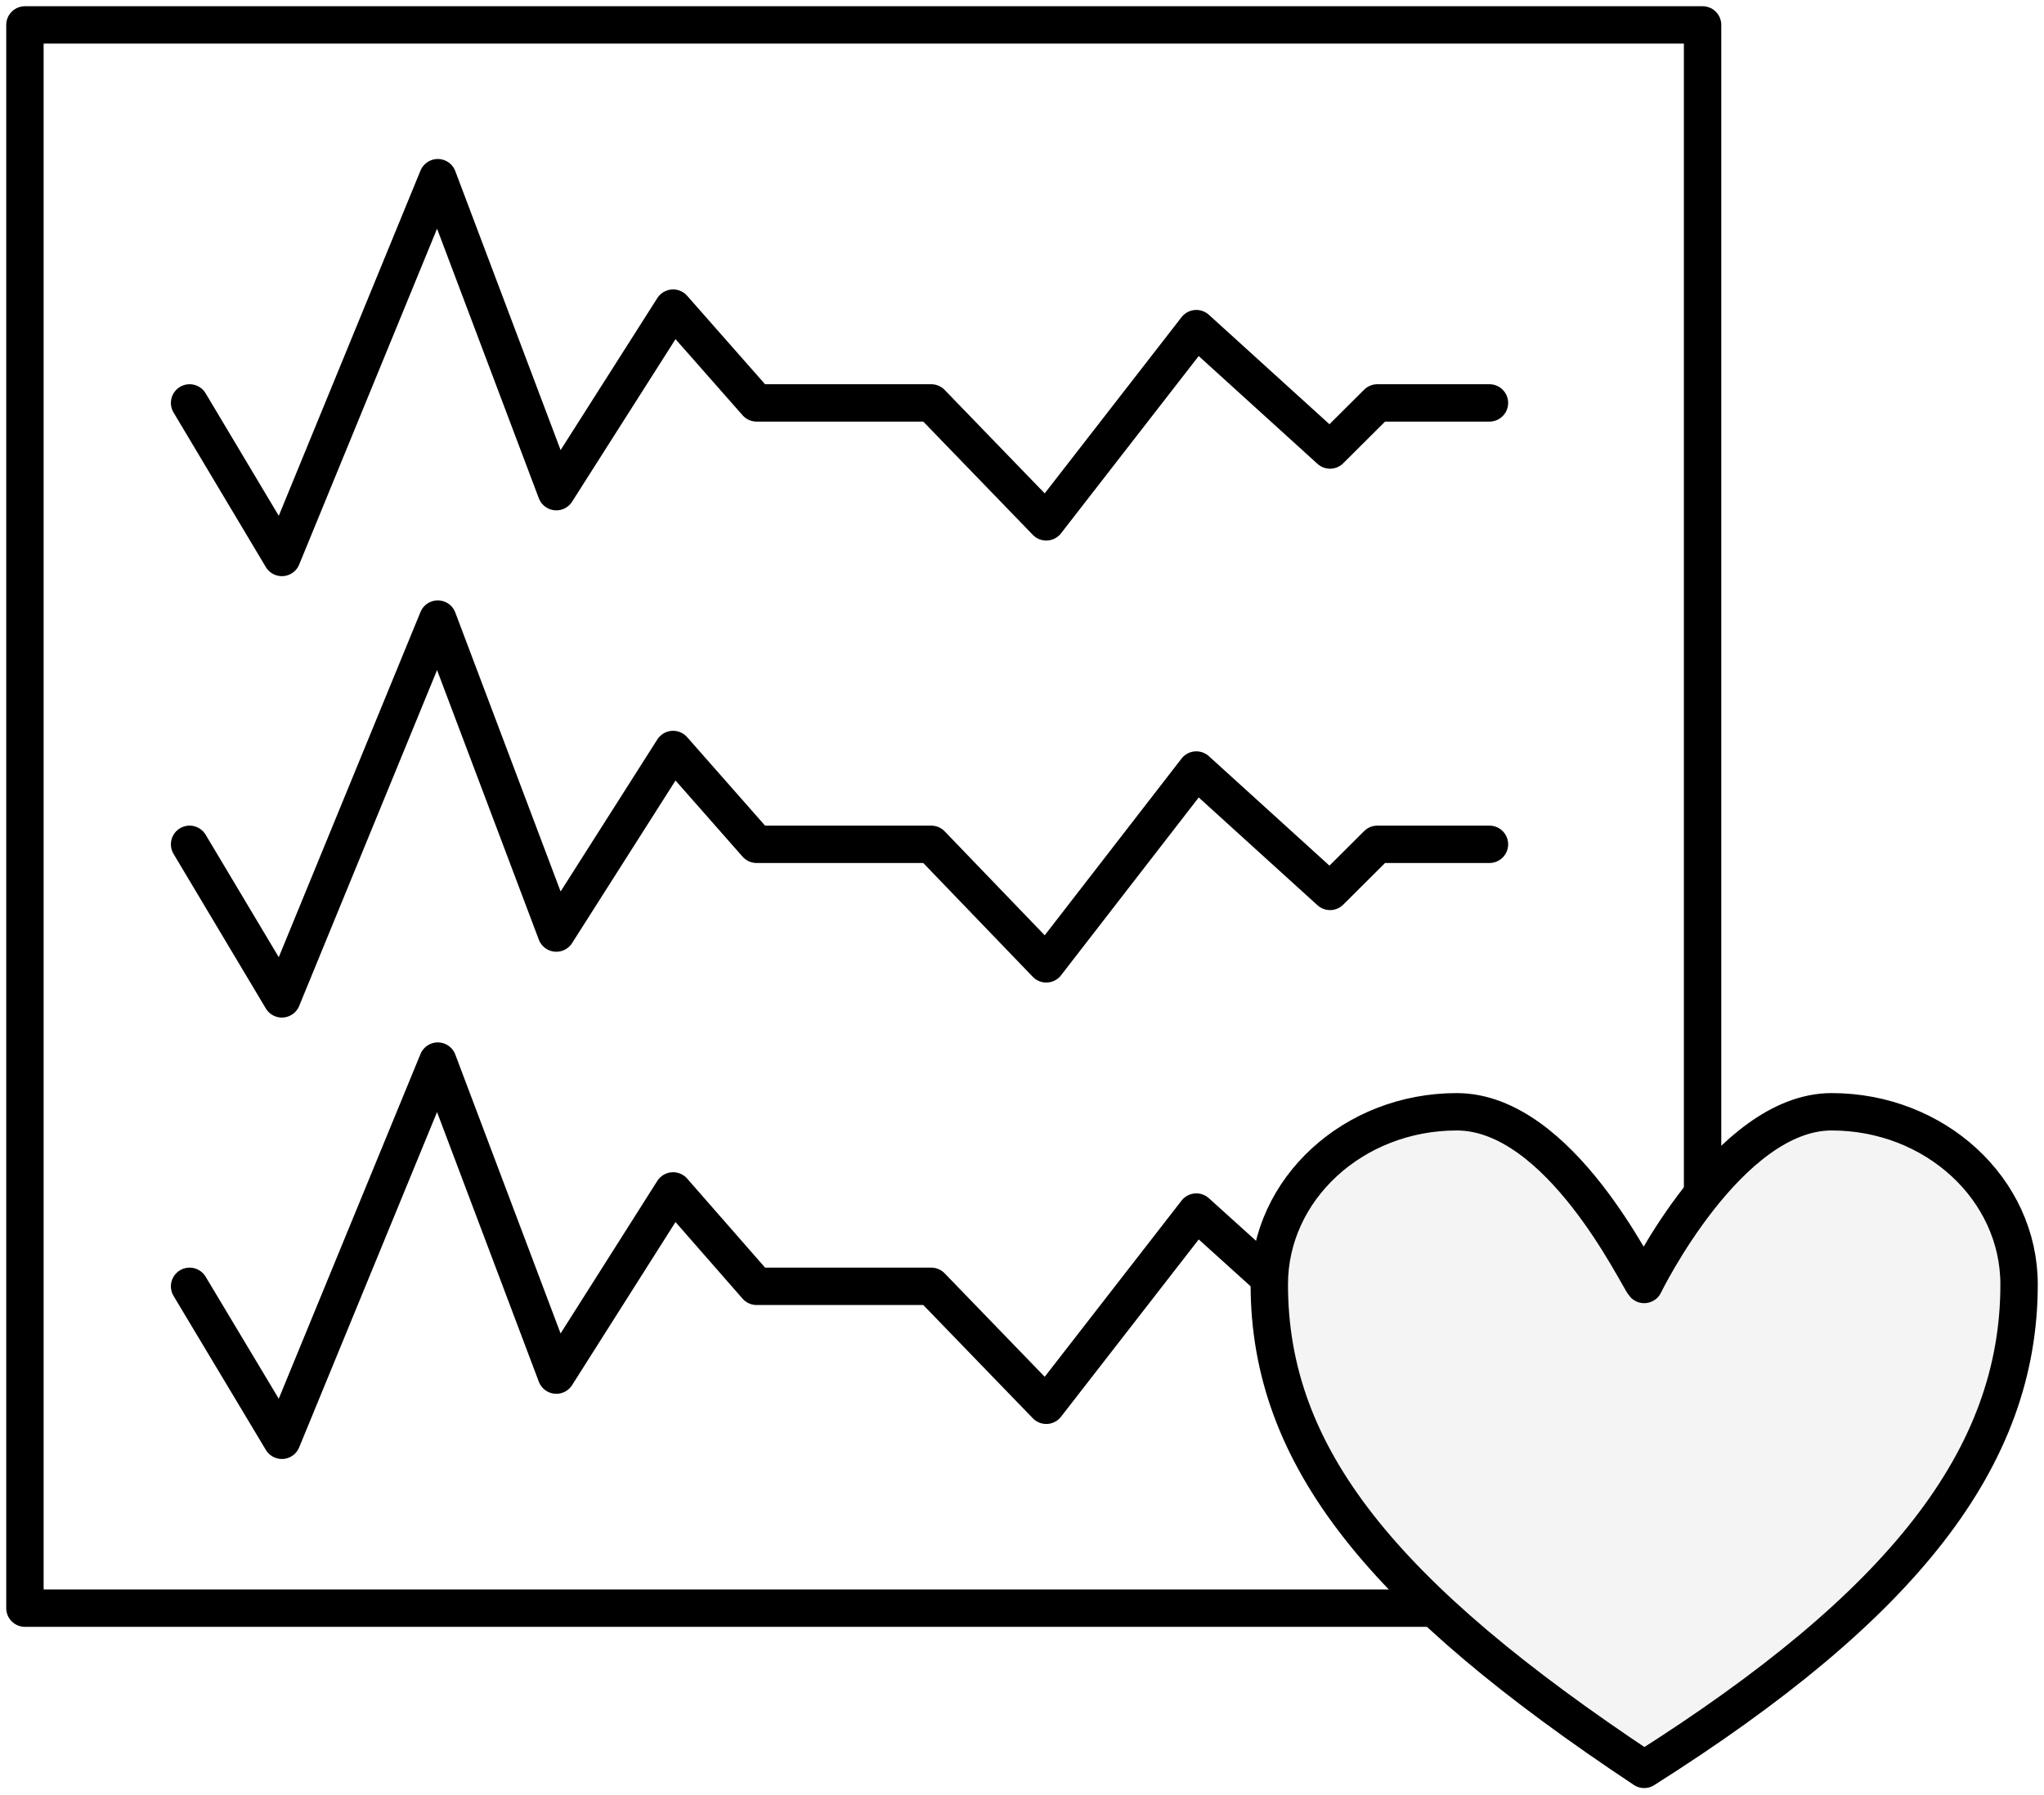
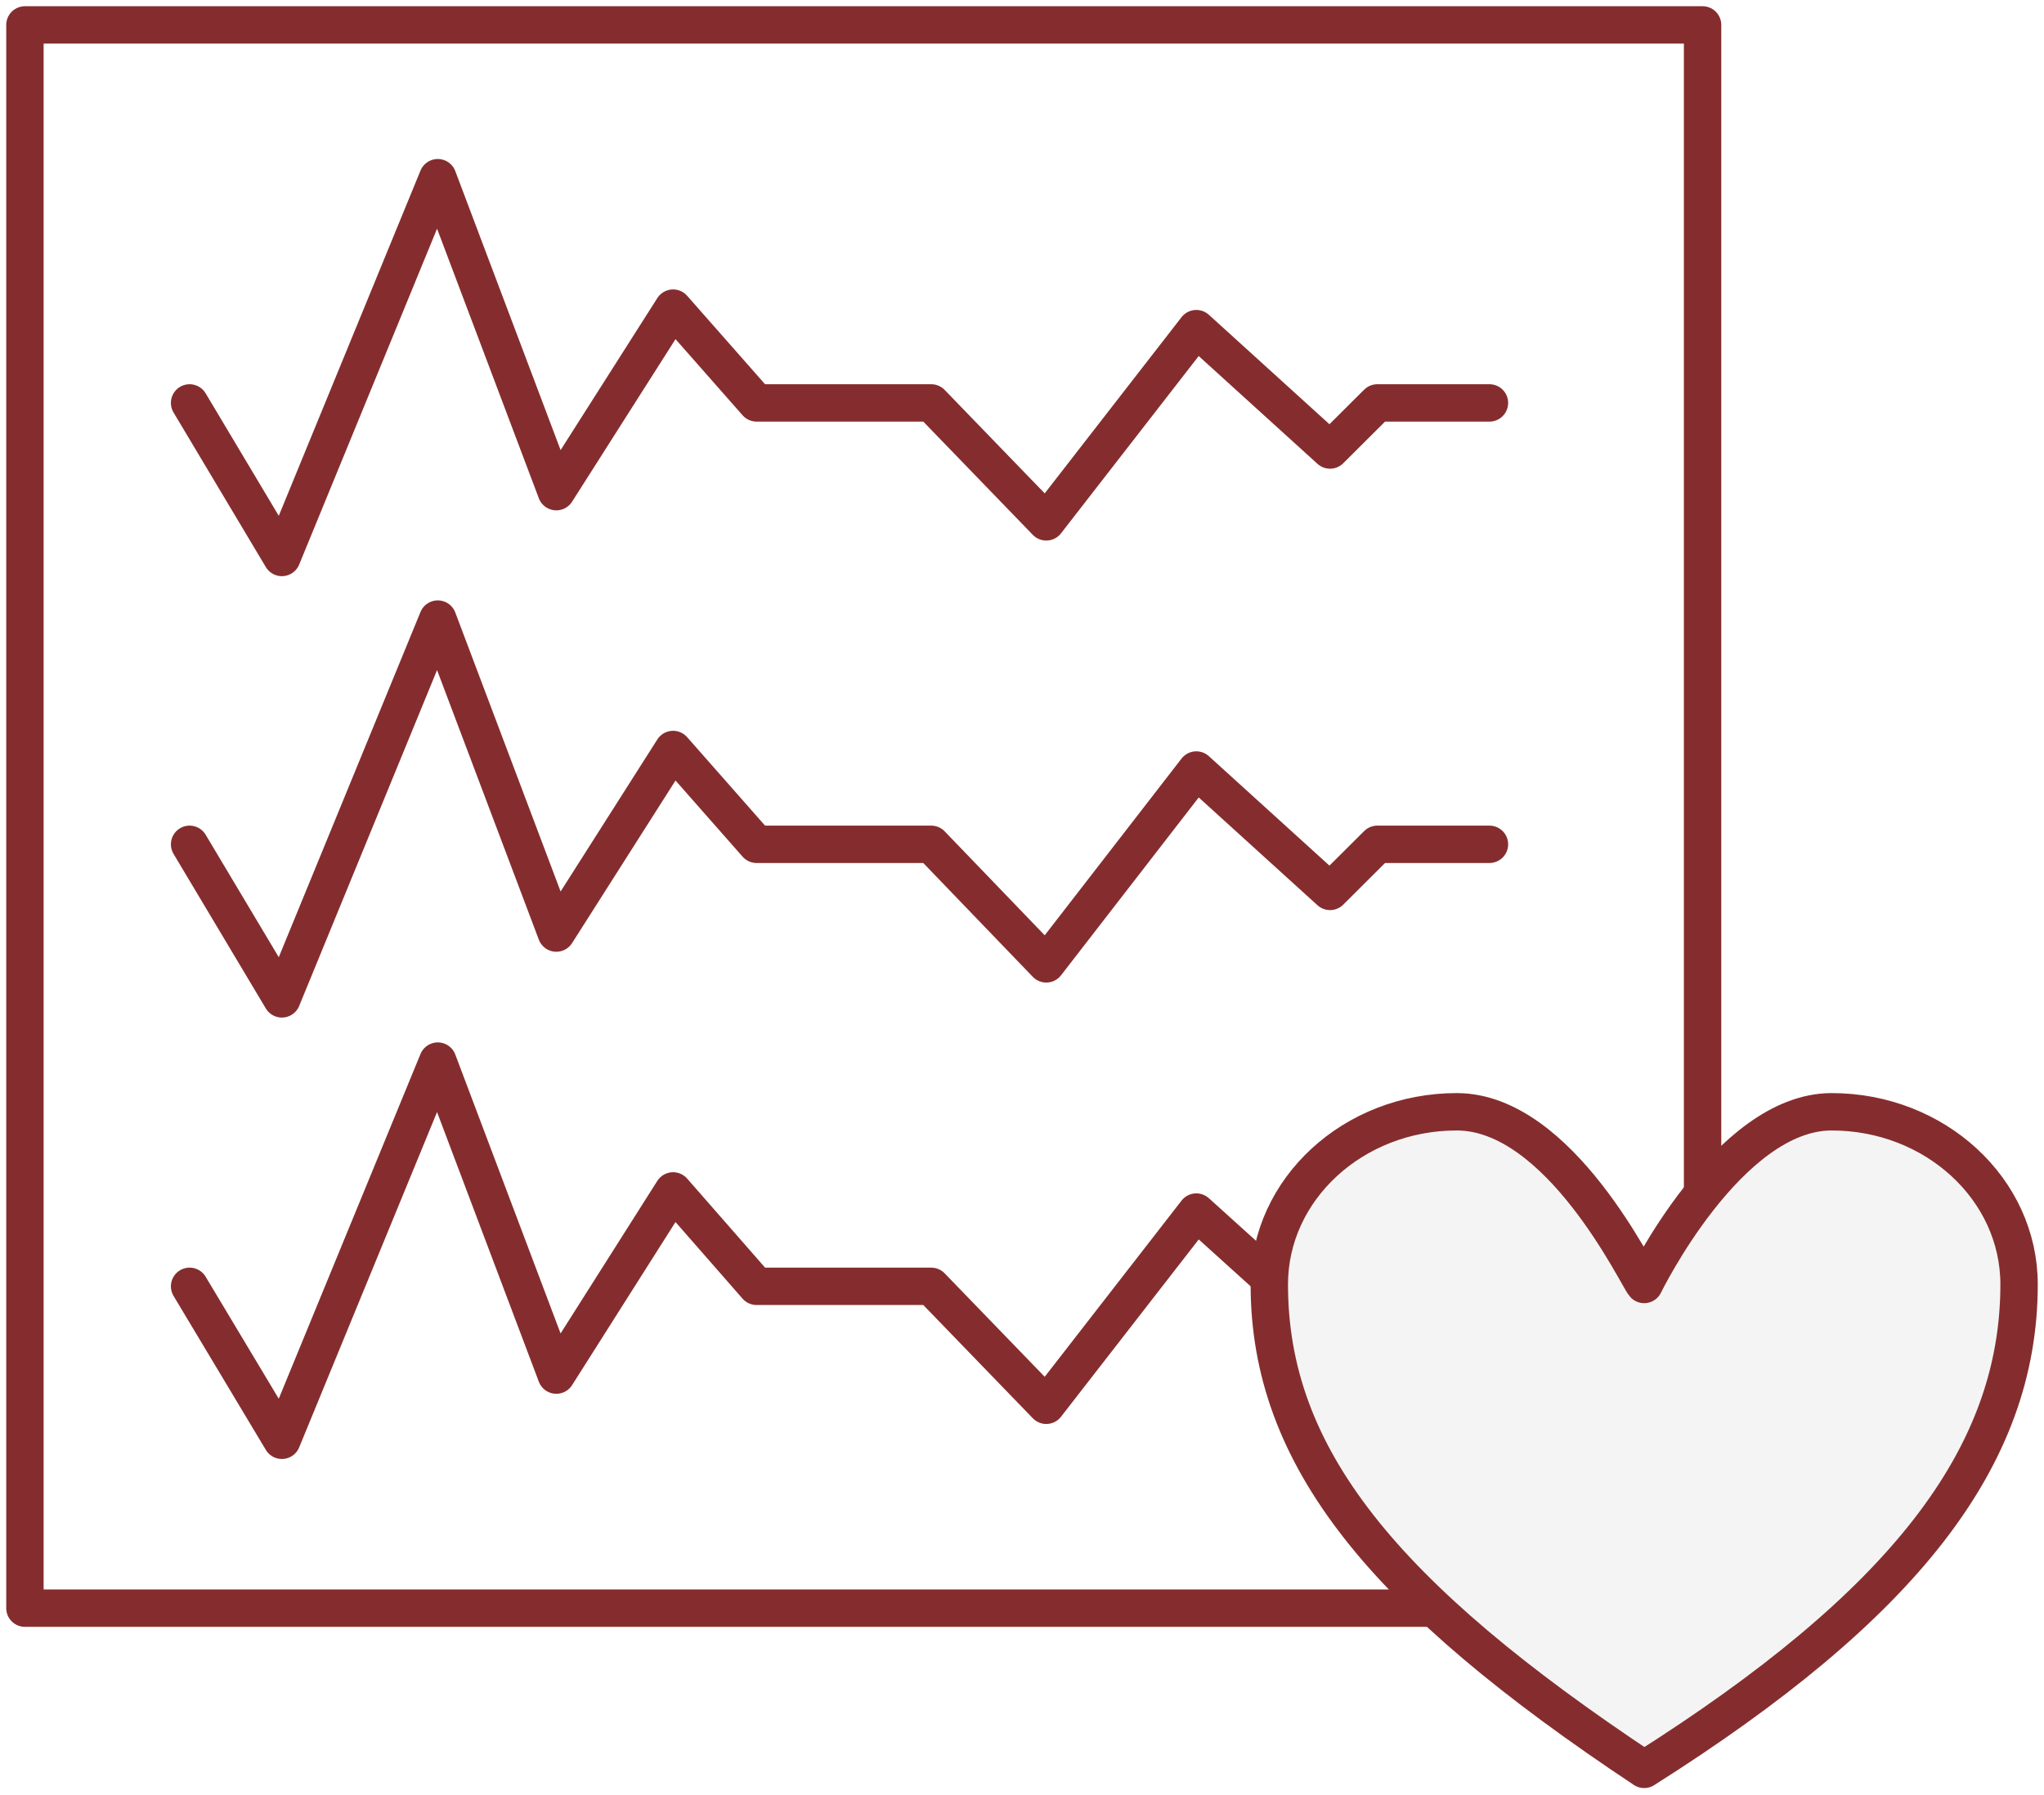
<svg xmlns="http://www.w3.org/2000/svg" width="82" height="72" viewBox="0 0 82 72" fill="none">
-   <path d="M68.303 1H1V64.531H68.303V1Z" stroke="black" stroke-width="1.5" stroke-miterlimit="10" stroke-linecap="round" stroke-linejoin="round" />
-   <path d="M7.606 16.168L11.308 22.37L17.563 7.13L22.318 19.729L27.003 12.364L30.353 16.168H37.358L41.973 20.941L47.993 13.187L53.358 18.058L55.255 16.168H59.753" stroke="black" stroke-width="1.5" stroke-miterlimit="10" stroke-linecap="round" stroke-linejoin="round" />
-   <path d="M7.606 33.88L11.308 40.082L17.563 24.842L22.318 37.441L27.003 30.075L30.353 33.88H37.358L41.973 38.677L47.993 30.899L53.358 35.77L55.255 33.88H59.753" stroke="black" stroke-width="1.5" stroke-miterlimit="10" stroke-linecap="round" stroke-linejoin="round" />
-   <path d="M7.606 51.617L11.308 57.795L17.563 42.579L22.318 55.179L27.003 47.788L30.353 51.617H37.358L41.973 56.39L47.993 48.637L53.358 53.483L55.255 51.617H59.753" stroke="black" stroke-width="1.5" stroke-miterlimit="10" stroke-linecap="round" stroke-linejoin="round" />
-   <path d="M73.48 44.613C69.334 44.613 65.96 51.543 65.96 51.543C65.703 51.276 62.587 44.613 58.441 44.613C54.294 44.613 50.921 47.715 50.921 51.543C50.921 58.473 55.489 64.046 65.96 71C76.338 64.433 81 58.497 81 51.543C81 47.715 77.627 44.613 73.48 44.613Z" fill="#F4F4F4" stroke="black" stroke-width="1.5" stroke-miterlimit="10" stroke-linejoin="round" />
+   <path d="M68.303 1H1V64.531H68.303V1Z" stroke="#852D2E" stroke-width="1.5" stroke-miterlimit="10" stroke-linecap="round" stroke-linejoin="round" />
+   <path d="M7.606 16.168L11.308 22.37L17.563 7.13L22.318 19.729L27.003 12.364L30.353 16.168H37.358L41.973 20.941L47.993 13.187L53.358 18.058L55.255 16.168H59.753" stroke="#852D2E" stroke-width="1.5" stroke-miterlimit="10" stroke-linecap="round" stroke-linejoin="round" />
+   <path d="M7.606 33.88L11.308 40.082L17.563 24.842L22.318 37.441L27.003 30.075L30.353 33.88H37.358L41.973 38.677L47.993 30.899L53.358 35.77L55.255 33.88H59.753" stroke="#852D2E" stroke-width="1.5" stroke-miterlimit="10" stroke-linecap="round" stroke-linejoin="round" />
+   <path d="M7.606 51.617L11.308 57.795L17.563 42.579L22.318 55.179L27.003 47.788L30.353 51.617H37.358L41.973 56.39L47.993 48.637L53.358 53.483L55.255 51.617H59.753" stroke="#852D2E" stroke-width="1.5" stroke-miterlimit="10" stroke-linecap="round" stroke-linejoin="round" />
+   <path d="M73.48 44.613C69.334 44.613 65.96 51.543 65.96 51.543C65.703 51.276 62.587 44.613 58.441 44.613C54.294 44.613 50.921 47.715 50.921 51.543C50.921 58.473 55.489 64.046 65.96 71C76.338 64.433 81 58.497 81 51.543C81 47.715 77.627 44.613 73.48 44.613Z" fill="#F4F4F4" stroke="#852D2E" stroke-width="1.5" stroke-miterlimit="10" stroke-linejoin="round" />
</svg>
